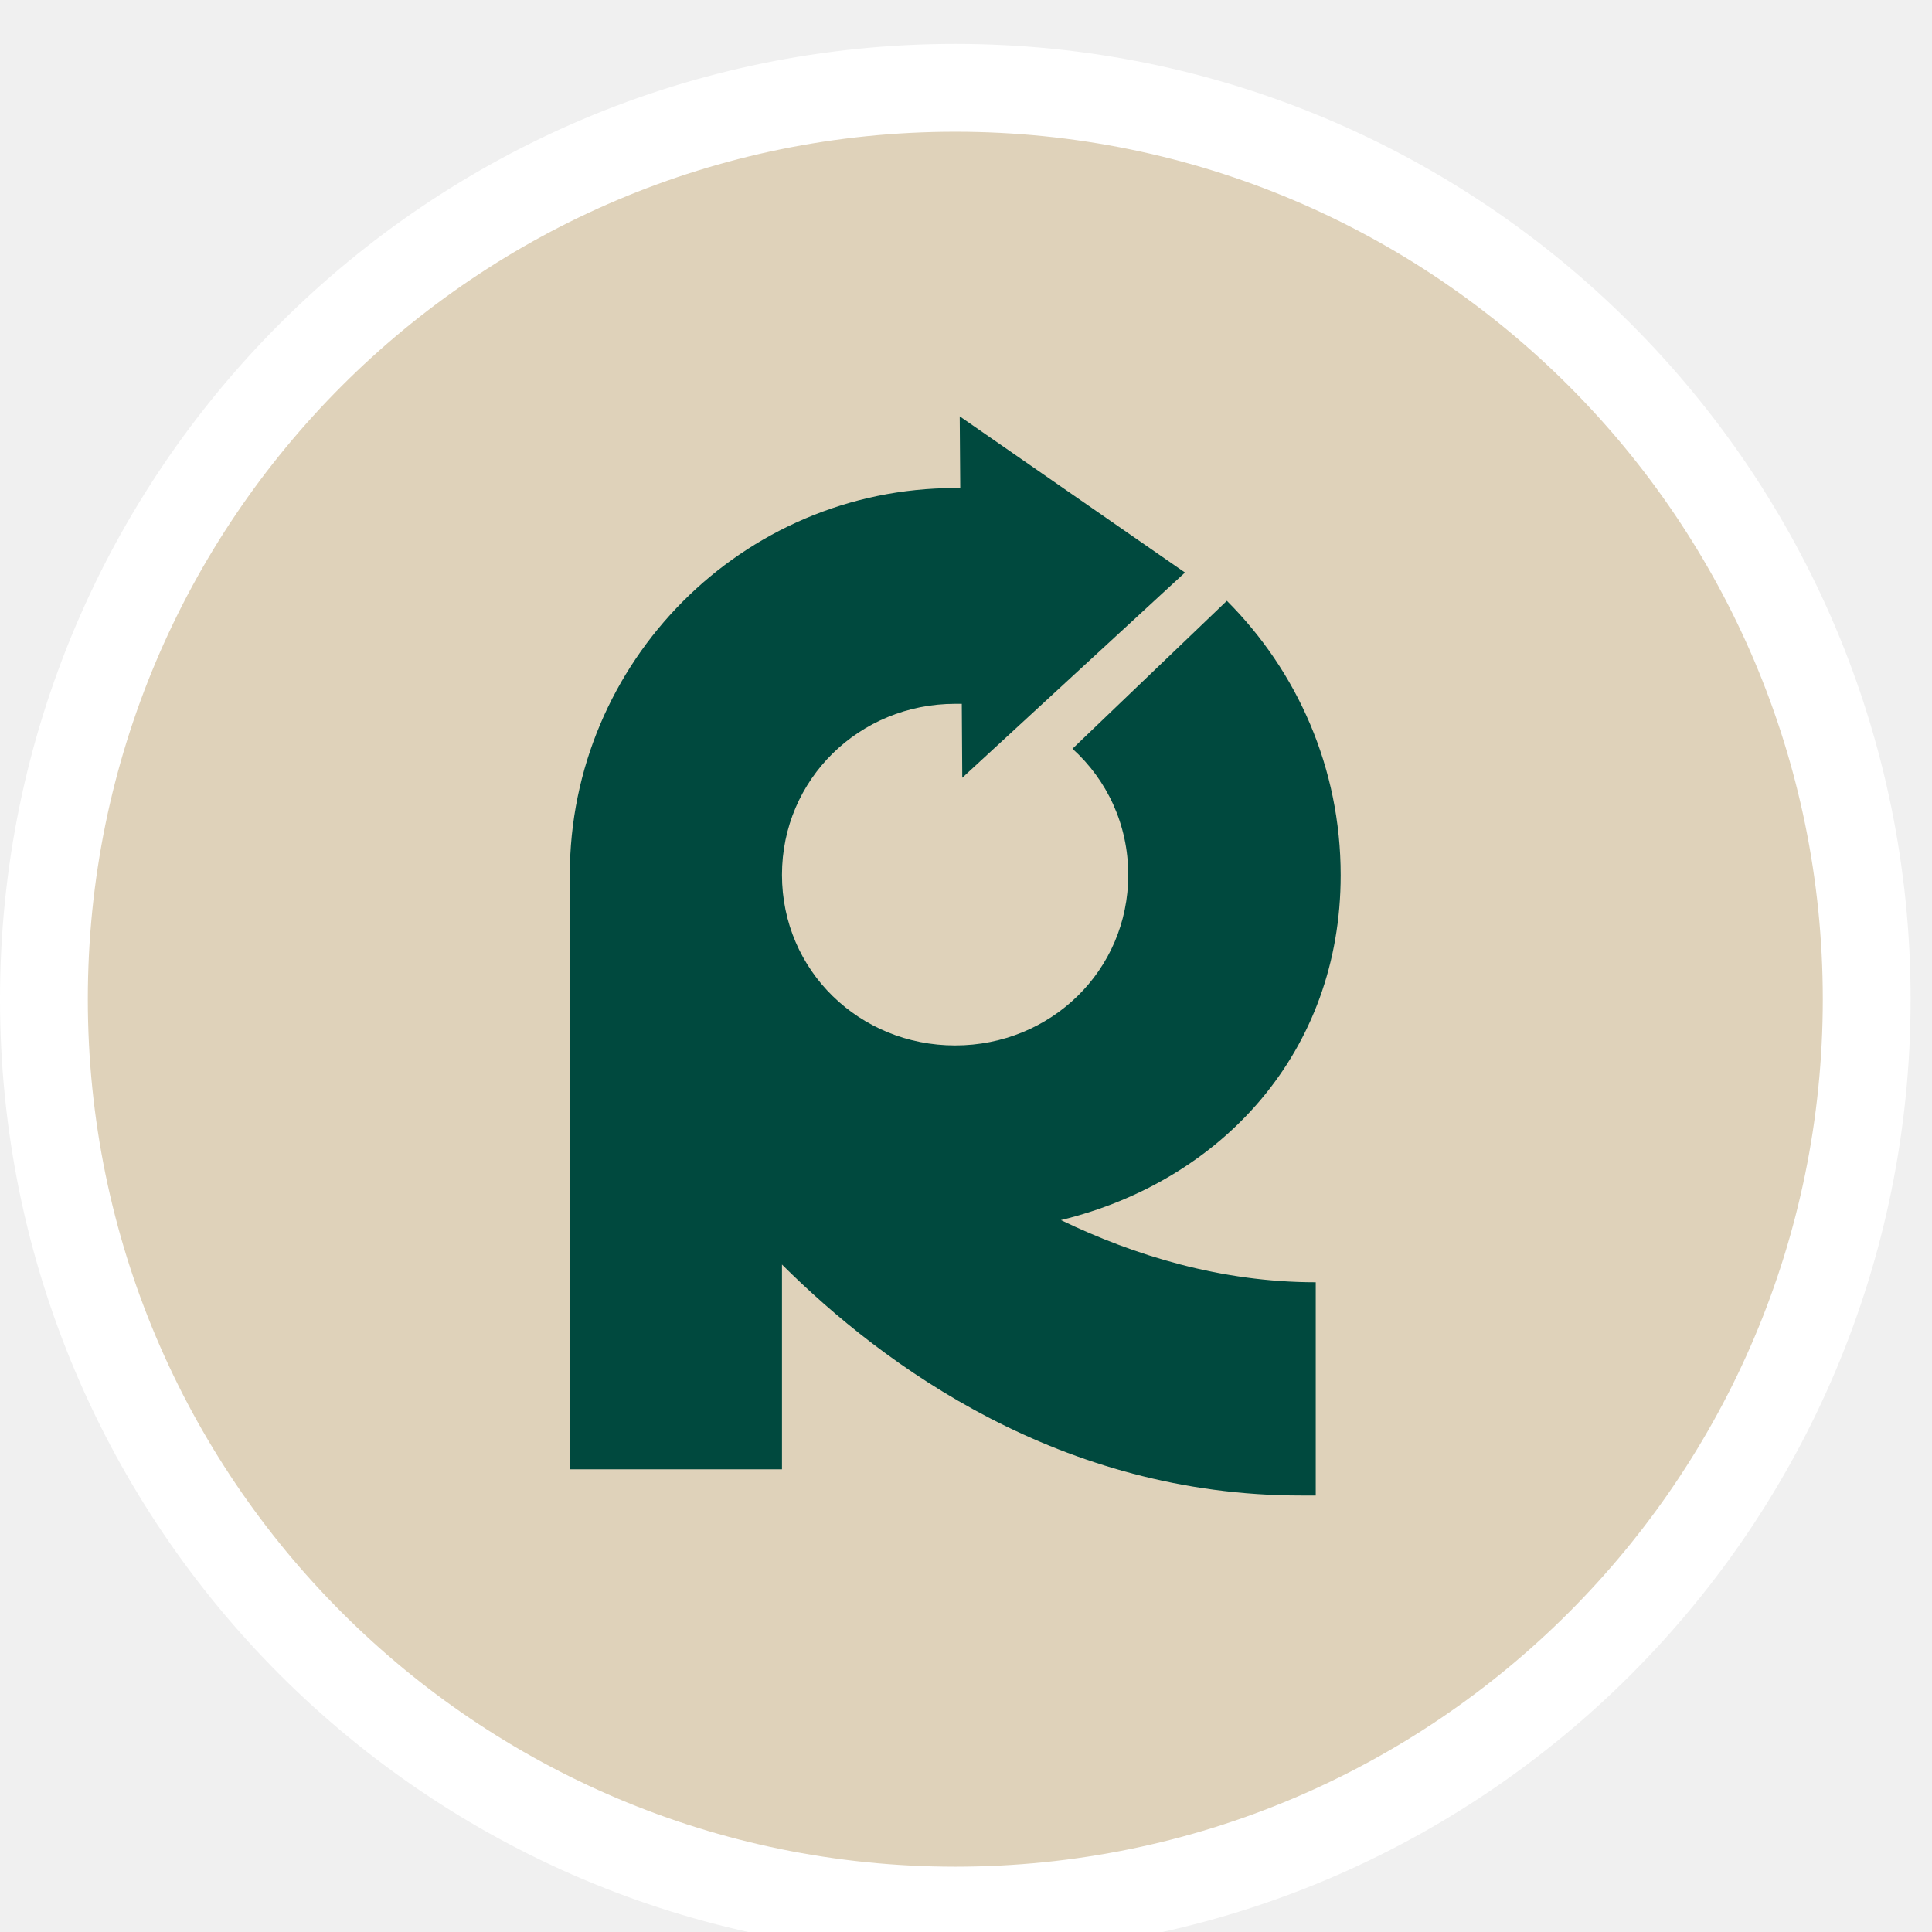
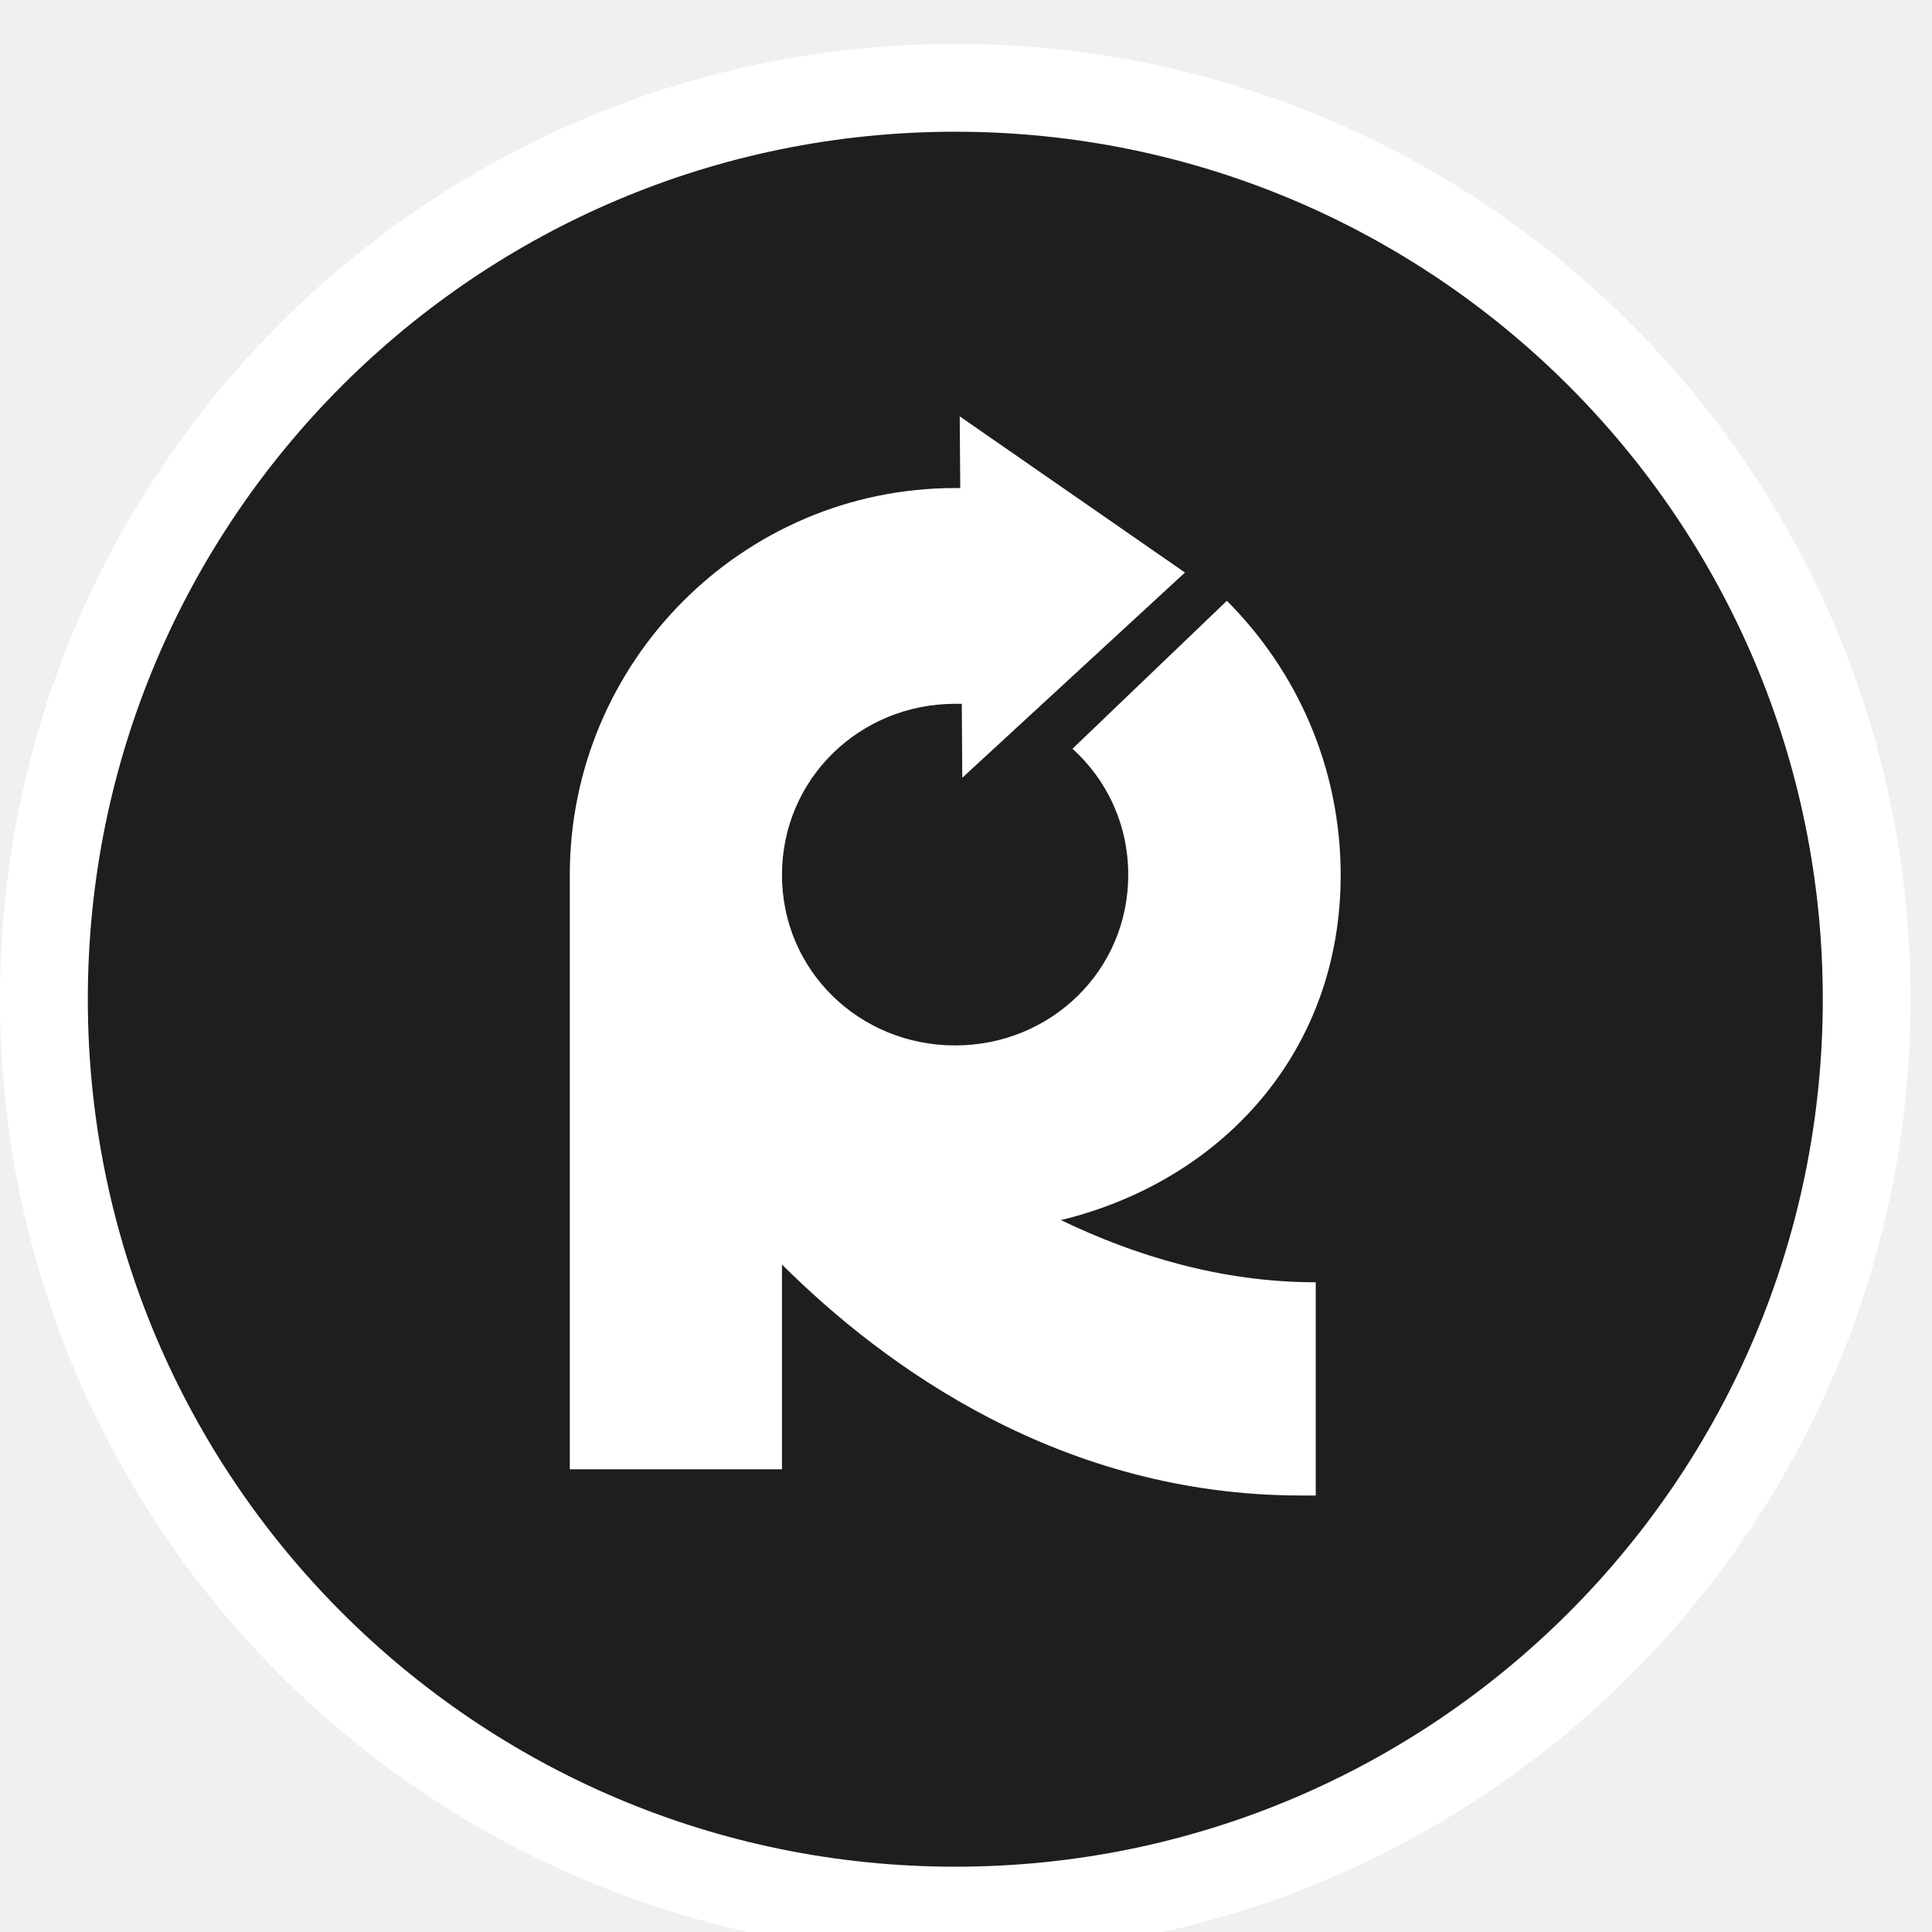
<svg xmlns="http://www.w3.org/2000/svg" width="44" height="44" viewBox="20 20 44 34" fill="none">
-   <g filter="url(#filter0_d_8920_51381)">
-     <path d="M41.756 17C53.219 17 62.512 26.293 62.513 37.756C62.513 49.219 53.219 58.513 41.756 58.513C30.293 58.512 21 49.219 21 37.756C21 26.293 30.293 17 41.756 17Z" fill="#DFD2BA" stroke="white" stroke-width="2" />
-     <path d="M50.533 34.931C50.533 32.491 49.544 30.286 47.941 28.683L44.425 32.052C45.209 32.76 45.695 33.778 45.695 34.925C45.695 37.107 43.928 38.809 41.752 38.809C39.575 38.809 37.809 37.107 37.809 34.925C37.809 32.743 39.575 31.029 41.752 31.029C41.804 31.029 41.857 31.029 41.904 31.029L41.915 32.713L46.987 28.039L41.857 24.482L41.869 26.115C41.828 26.115 41.793 26.115 41.752 26.115C36.914 26.115 32.977 30.069 32.977 34.925V48.462H37.809V43.799C40.137 46.116 44.162 49.059 49.632 49.059H49.965V44.203C47.812 44.203 45.835 43.594 44.162 42.787C47.836 41.892 50.533 38.95 50.533 34.931Z" fill="#00493E" />
+   <g filter="url(#filter0_d_8920_51368)">
+     <path d="M41.756 17C53.219 17 62.512 26.293 62.513 37.756C62.513 49.219 53.219 58.513 41.756 58.513C30.293 58.512 21 49.219 21 37.756C21 26.293 30.293 17 41.756 17Z" fill="#1E1E1E" stroke="white" stroke-width="2" />
+     <path d="M50.533 34.931C50.533 32.491 49.544 30.286 47.941 28.683L44.425 32.052C45.209 32.76 45.695 33.778 45.695 34.925C45.695 37.107 43.928 38.809 41.752 38.809C39.575 38.809 37.809 37.107 37.809 34.925C37.809 32.743 39.575 31.029 41.752 31.029C41.804 31.029 41.857 31.029 41.904 31.029L41.915 32.713L46.987 28.039L41.857 24.482L41.869 26.115C41.828 26.115 41.793 26.115 41.752 26.115C36.914 26.115 32.977 30.069 32.977 34.925V48.462H37.809V43.799C40.137 46.116 44.162 49.059 49.632 49.059H49.965V44.203C47.812 44.203 45.835 43.594 44.162 42.787C47.836 41.892 50.533 38.95 50.533 34.931Z" fill="white" />
  </g>
</svg>
